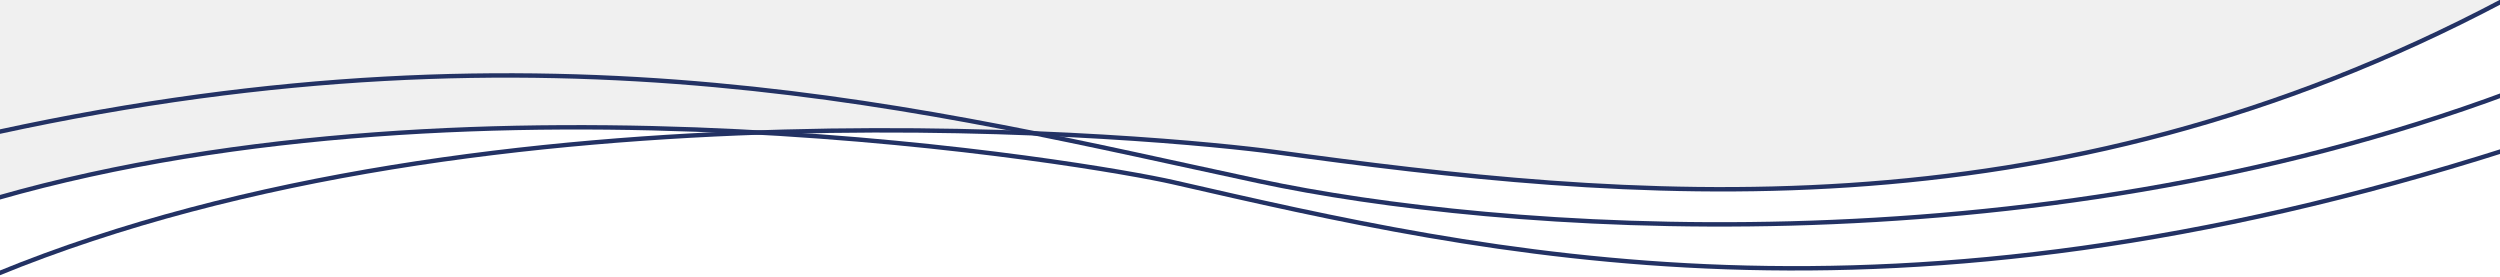
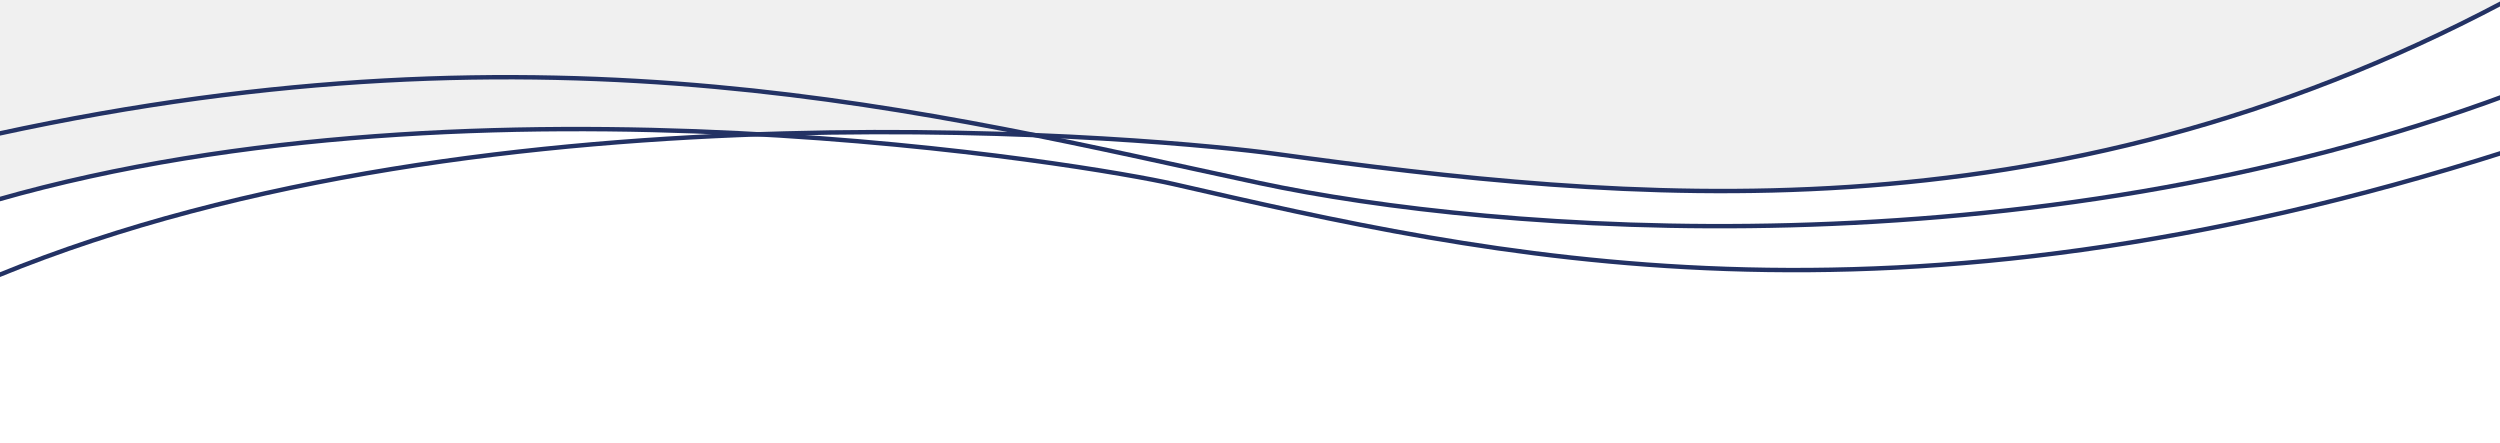
- <svg xmlns="http://www.w3.org/2000/svg" width="2822" height="312" id="svg2" version="1.1">
+ <svg xmlns="http://www.w3.org/2000/svg" width="2822" height="500" id="svg2" version="1.1">
  <defs id="defs4">
    <clipPath clipPathUnits="userSpaceOnUse" id="clipPath4522">
      <path d="M 0,0 H 6160.63 V 2290 H 0 Z" id="path4520" />
    </clipPath>
  </defs>
-   <g id="layer1" transform="translate(551,-724.9336)">
-     <path transform="translate(-551,724.9336)" id="path823" d="M 2831.114,168.33 C 2130.463,391.92 1681.833,287.562 1324.217,205.656 1236.764,185.626 544.493,66.901 -2.857,223.429 L -18.75,401.062 2960.938,440.125 Z" style="fill:#ffffff;stroke:none;stroke-width:5;stroke-linecap:butt;stroke-linejoin:miter;stroke-miterlimit:4;stroke-opacity:1;stroke-dasharray:none" />
-     <path transform="translate(-551,724.9336)" id="path821" d="M -2.857,309.143 C 555.685,79.93 1327.424,156.279 1438.562,171.522 1835.974,226.026 2308.807,274.051 2825.714,0.571 L 3071.875,485.438 -101.562,368.25 Z" style="fill:#ffffff;stroke:none;stroke-width:5;stroke-linecap:butt;stroke-linejoin:miter;stroke-miterlimit:4;stroke-opacity:1;stroke-dasharray:none" />
-     <path style="fill:none;stroke:#233264;stroke-width:5;stroke-linecap:butt;stroke-linejoin:miter;stroke-miterlimit:4;stroke-opacity:1;stroke-dasharray:none" d="M -2.857,309.143 C 555.685,79.93 1327.424,156.279 1438.562,171.522 1835.974,226.026 2308.807,274.051 2825.714,0.571" id="path3066" transform="translate(-551,724.9336)" />
-     <path style="fill:none;stroke:#233264;stroke-width:5;stroke-linecap:butt;stroke-linejoin:miter;stroke-miterlimit:4;stroke-opacity:1;stroke-dasharray:none" d="M -2.857,223.429 C 544.493,66.901 1236.764,185.626 1324.217,205.656 c 357.616,81.906 806.246,186.264 1506.897,-37.326" id="path3068" transform="translate(-551,724.9336)" />
-     <path style="fill:none;stroke:#233264;stroke-width:5;stroke-linecap:butt;stroke-linejoin:miter;stroke-miterlimit:4;stroke-opacity:1;stroke-dasharray:none" d="M -2.857,149.143 C 626.241,12.293 1052.697,125.722 1421.213,204.518 c 266.673,57.02 863.418,103.565 1410.713,-99.962" id="path3070" transform="translate(-551,724.9336)" />
+   <g id="layer1" transform="translate(551,-536.9336)">
+     <path id="path823" d="M 2280.114,707.264 C 1579.463,930.854 1130.833,826.495 773.217,744.59 685.764,724.56 -6.507,605.835 -553.857,762.362 L -569.75,939.996 2409.938,979.059 Z" style="fill:#ffffff;stroke:none;stroke-width:5;stroke-linecap:butt;stroke-linejoin:miter;stroke-miterlimit:4;stroke-dasharray:none;stroke-opacity:1" />
+     <path id="path821" d="M -553.857,848.077 C 4.685,618.863 776.424,695.213 887.562,710.455 c 397.412,54.505 870.245,102.53 1387.153,-170.95 L 2520.875,2118.121 -652.562,2000.934 Z" style="fill:#ffffff;stroke:none;stroke-width:5;stroke-linecap:butt;stroke-linejoin:miter;stroke-miterlimit:4;stroke-dasharray:none;stroke-opacity:1" />
+     <path style="fill:none;stroke:#233264;stroke-width:5;stroke-linecap:butt;stroke-linejoin:miter;stroke-miterlimit:4;stroke-dasharray:none;stroke-opacity:1" d="M -553.857,848.077 C 4.685,618.863 776.424,695.213 887.562,710.455 c 397.412,54.505 870.245,102.53 1387.153,-170.95" id="path3066" />
+     <path style="fill:none;stroke:#233264;stroke-width:5;stroke-linecap:butt;stroke-linejoin:miter;stroke-miterlimit:4;stroke-dasharray:none;stroke-opacity:1" d="M -553.857,762.362 C -6.507,605.835 685.764,724.56 773.217,744.59 1130.833,826.495 1579.463,930.854 2280.114,707.264" id="path3068" />
+     <path style="fill:none;stroke:#233264;stroke-width:5;stroke-linecap:butt;stroke-linejoin:miter;stroke-miterlimit:4;stroke-dasharray:none;stroke-opacity:1" d="M -553.857,688.076 C 75.241,551.226 501.697,664.656 870.213,743.451 1136.887,800.471 1733.632,847.016 2280.926,643.49" id="path3070" />
  </g>
</svg>
